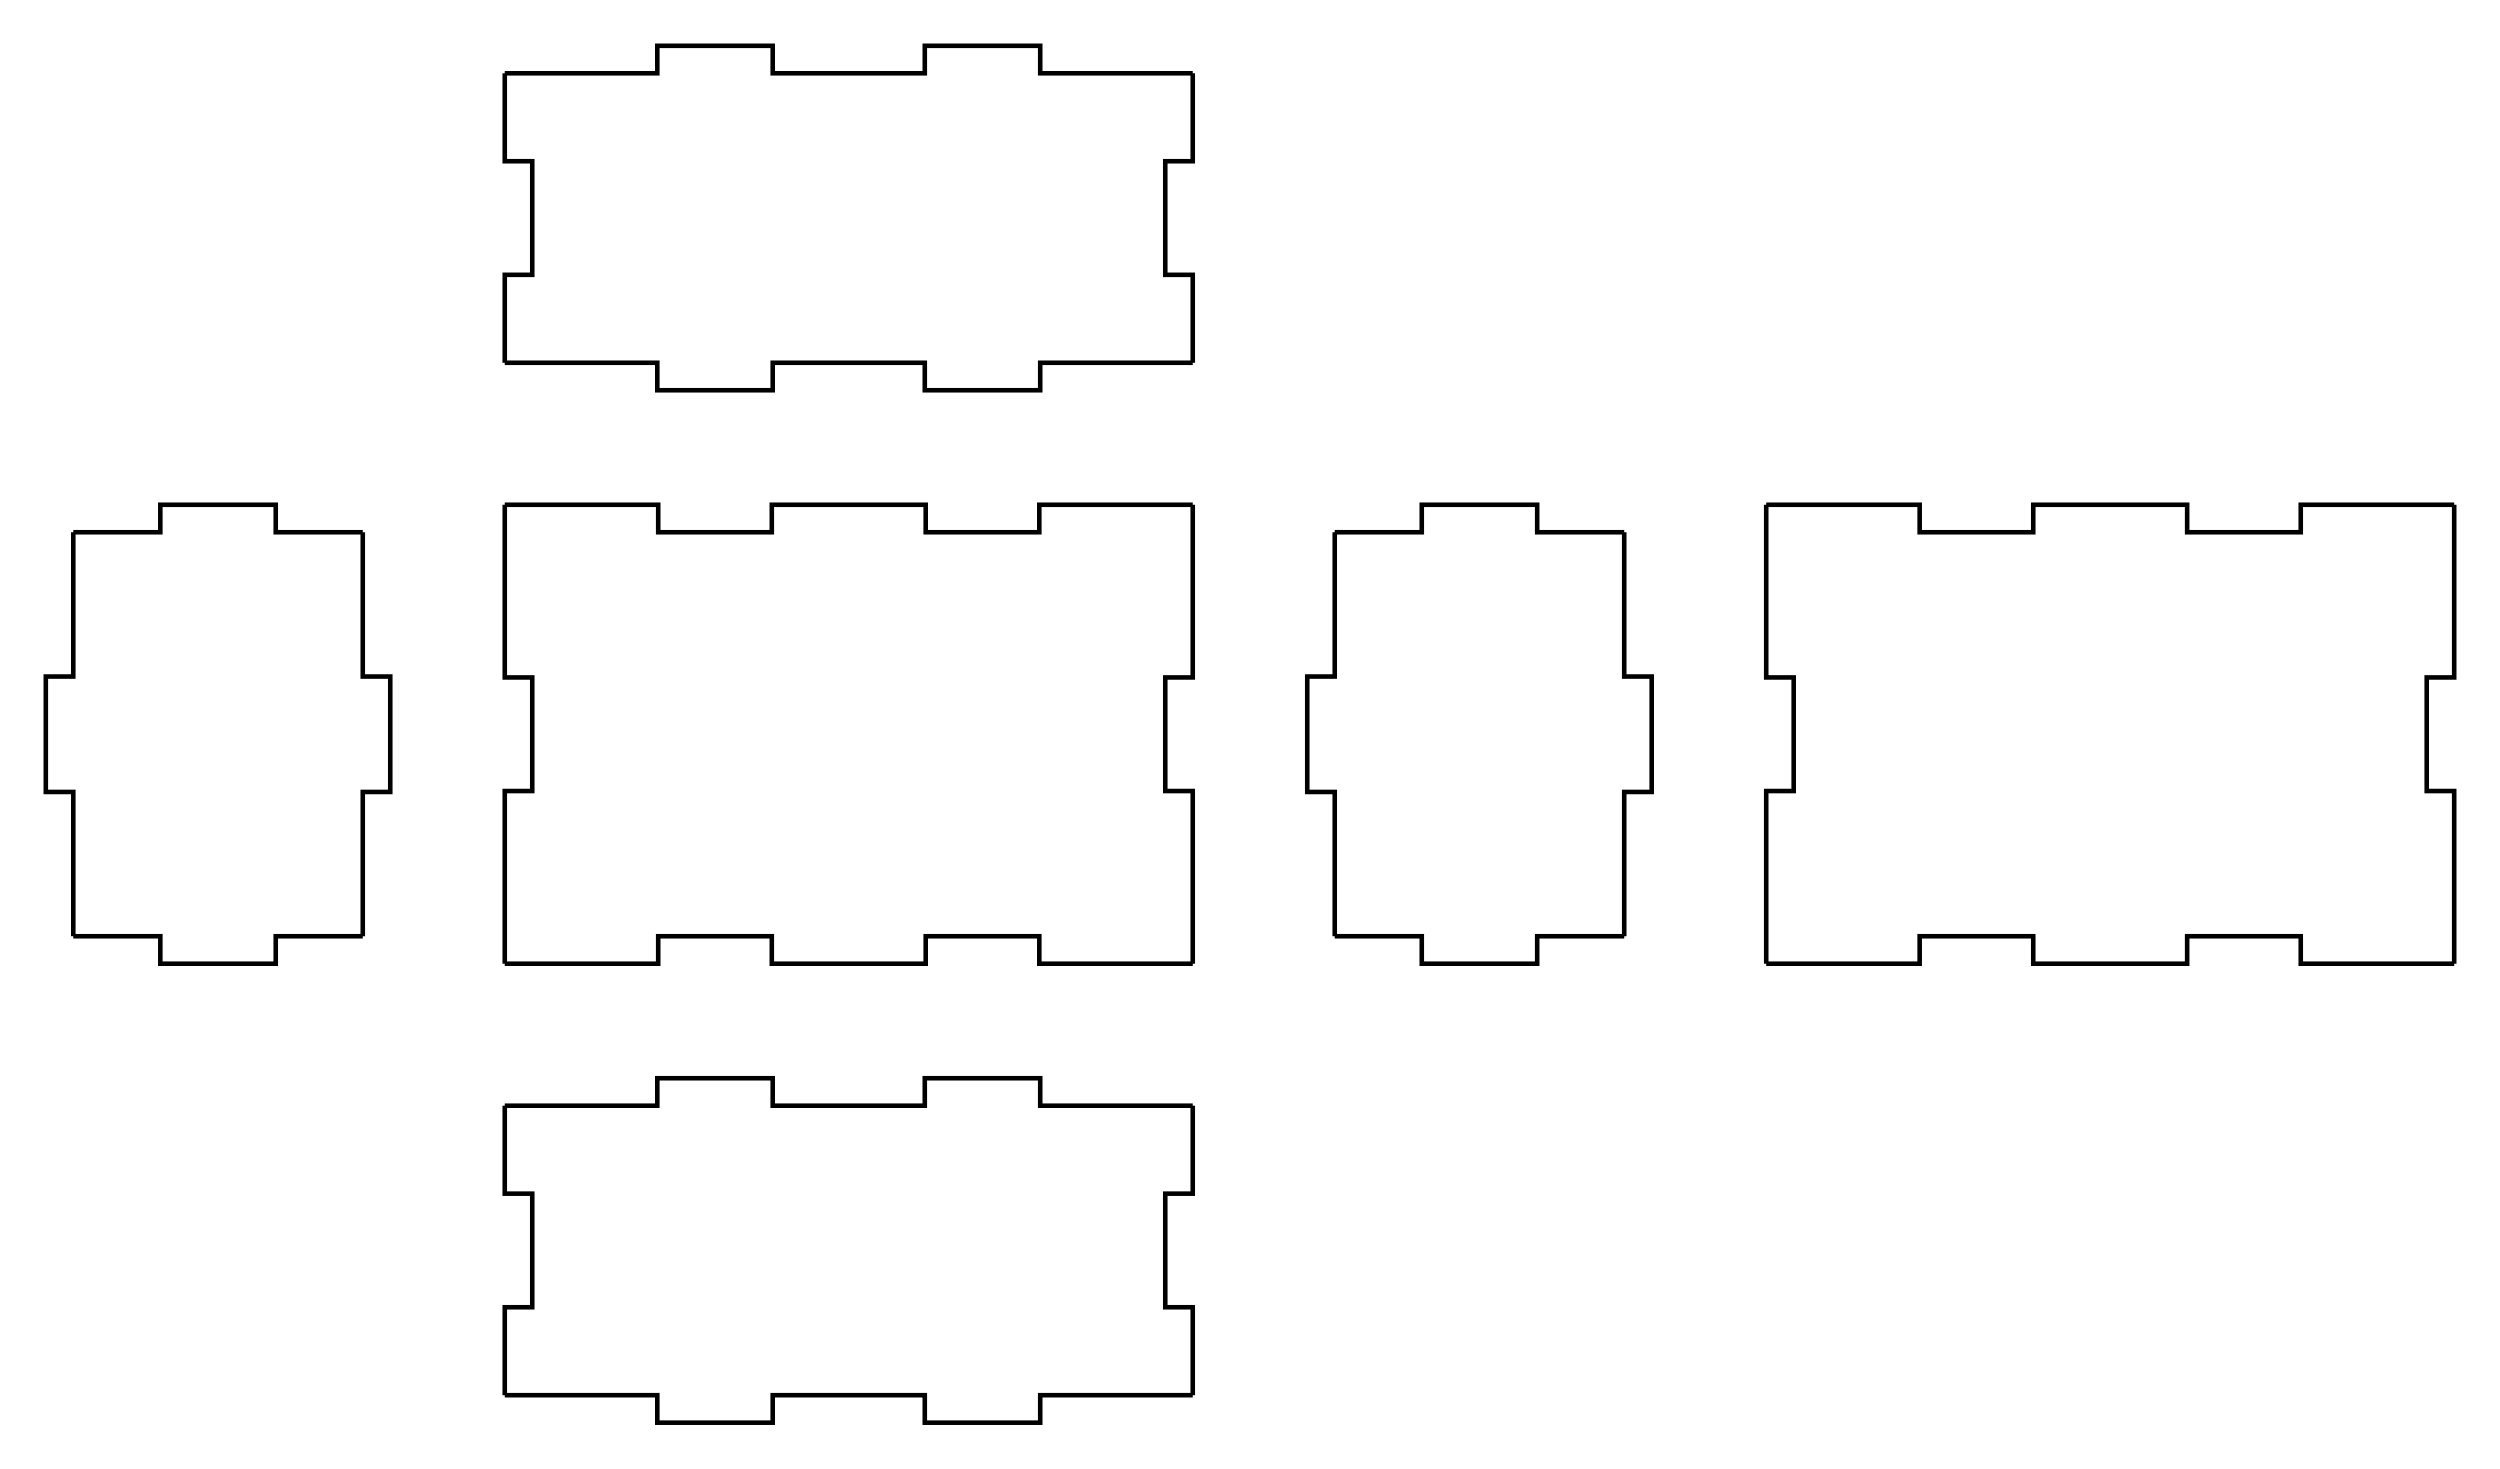
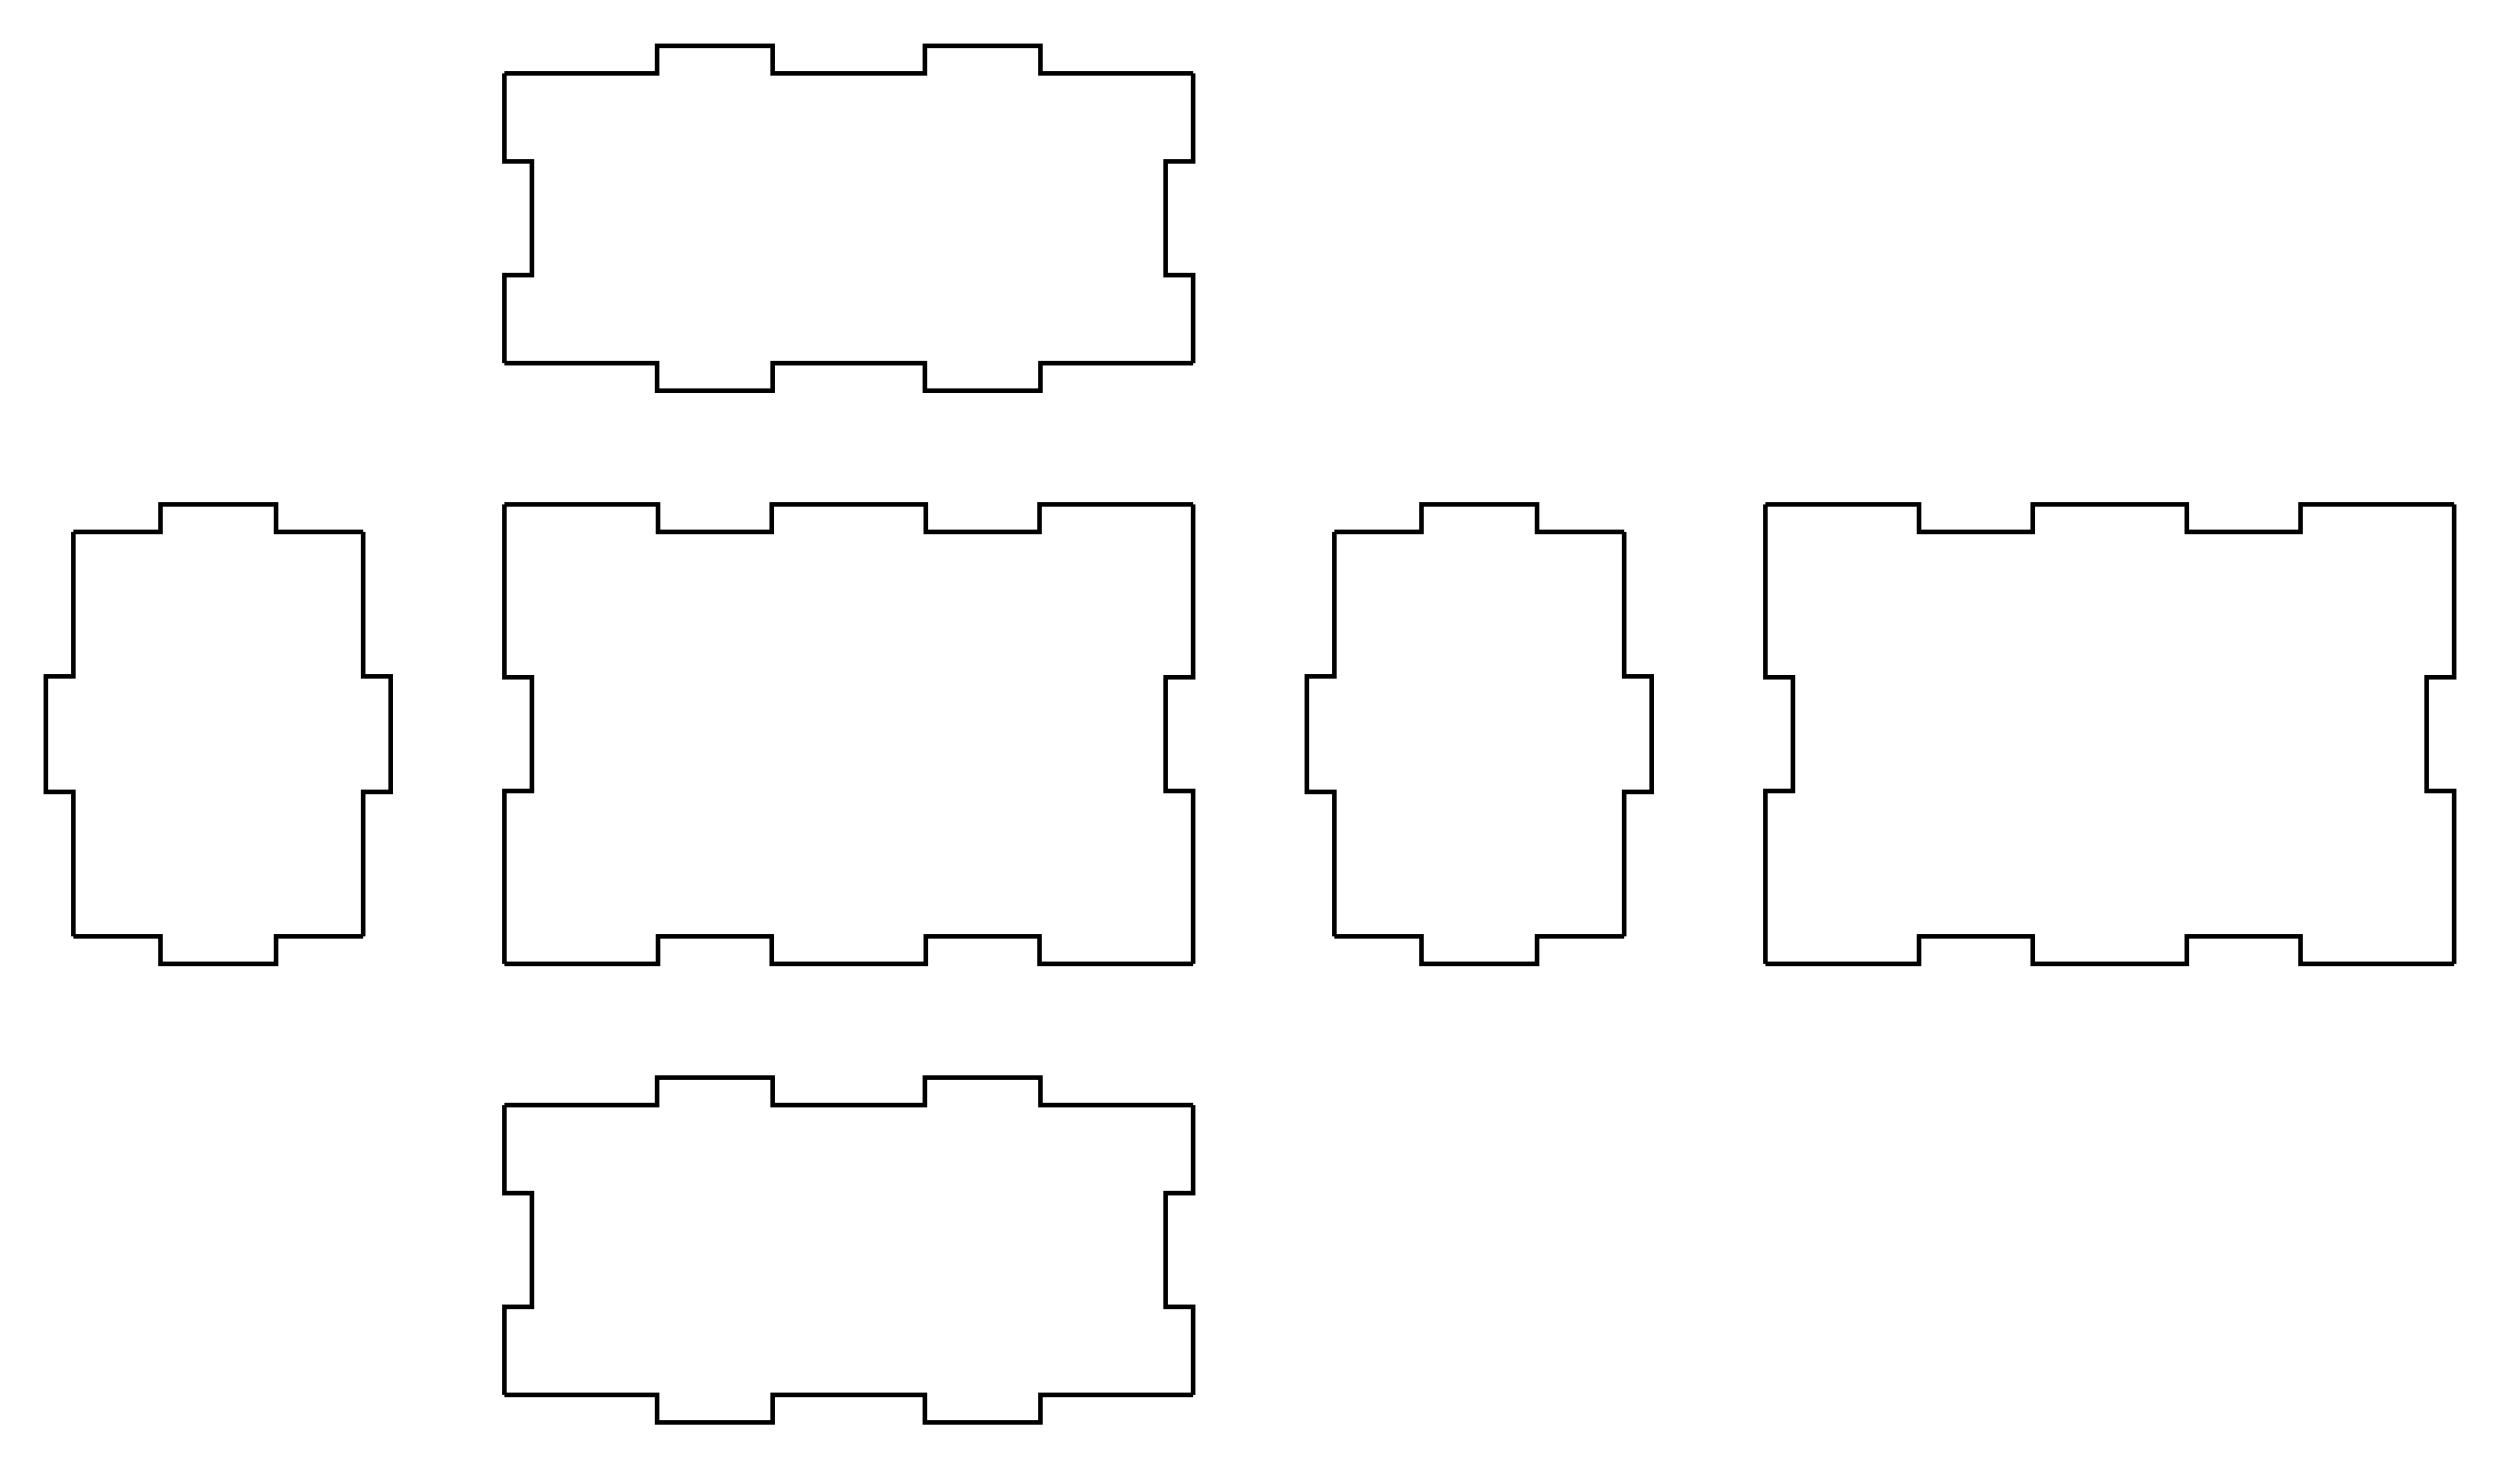
- <svg xmlns="http://www.w3.org/2000/svg" width="545.8mm" height="320.6mm" viewBox="15.0 15.0 545.8 320.6">
+ <svg xmlns="http://www.w3.org/2000/svg" width="545.2mm" height="320.2mm" viewBox="14.9 14.9 545.2 320.2">
  <g id="box_parts">
-     <path d="M 125.2,256.4 L 158.5,256.4 L 158.5,250.4 L 183.7,250.4 L 183.7,256.4 L 216.9,256.4 L 216.9,250.4 L 242.1,250.4 L 242.1,256.4 L 275.4,256.4 " style="stroke:#000000;stroke-width:1;fill:none" />
-     <path d="M 275.4,256.4 L 275.4,275.6 L 269.4,275.6 L 269.4,300.4 L 275.4,300.4 L 275.4,319.6 " style="stroke:#000000;stroke-width:1;fill:none" />
-     <path d="M 275.4,319.6 L 242.1,319.6 L 242.1,325.6 L 216.9,325.6 L 216.9,319.6 L 183.7,319.6 L 183.7,325.6 L 158.5,325.6 L 158.5,319.6 L 125.2,319.6 " style="stroke:#000000;stroke-width:1;fill:none" />
-     <path d="M 125.2,319.6 L 125.2,300.4 L 131.2,300.4 L 131.2,275.6 L 125.2,275.6 L 125.2,256.4 " style="stroke:#000000;stroke-width:1;fill:none" />
-     <path d="M 31.0,131.2 L 50.0,131.2 L 50.0,125.2 L 75.2,125.2 L 75.2,131.2 L 94.2,131.2 " style="stroke:#000000;stroke-width:1;fill:none" />
-     <path d="M 94.2,131.2 L 94.2,162.7 L 100.2,162.7 L 100.2,187.9 L 94.2,187.9 L 94.2,219.4 " style="stroke:#000000;stroke-width:1;fill:none" />
-     <path d="M 94.2,219.4 L 75.2,219.4 L 75.2,225.4 L 50.0,225.4 L 50.0,219.4 L 31.0,219.4 " style="stroke:#000000;stroke-width:1;fill:none" />
-     <path d="M 31.0,219.4 L 31.0,187.9 L 25.0,187.9 L 25.0,162.7 L 31.0,162.7 L 31.0,131.2 " style="stroke:#000000;stroke-width:1;fill:none" />
-     <path d="M 125.2,125.2 L 158.7,125.2 L 158.7,131.2 L 183.5,131.2 L 183.5,125.2 L 217.1,125.2 L 217.1,131.2 L 241.9,131.2 L 241.9,125.2 L 275.4,125.2 " style="stroke:#000000;stroke-width:1;fill:none" />
-     <path d="M 275.4,125.2 L 275.4,162.9 L 269.4,162.9 L 269.4,187.7 L 275.4,187.7 L 275.4,225.4 " style="stroke:#000000;stroke-width:1;fill:none" />
-     <path d="M 275.4,225.4 L 241.9,225.4 L 241.9,219.4 L 217.1,219.4 L 217.1,225.4 L 183.5,225.4 L 183.5,219.4 L 158.7,219.4 L 158.7,225.4 L 125.2,225.4 " style="stroke:#000000;stroke-width:1;fill:none" />
-     <path d="M 125.2,225.4 L 125.2,187.7 L 131.2,187.7 L 131.2,162.9 L 125.2,162.9 L 125.2,125.2 " style="stroke:#000000;stroke-width:1;fill:none" />
-     <path d="M 306.4,131.2 L 325.4,131.2 L 325.4,125.2 L 350.6,125.2 L 350.6,131.2 L 369.6,131.2 " style="stroke:#000000;stroke-width:1;fill:none" />
-     <path d="M 369.6,131.2 L 369.6,162.7 L 375.6,162.7 L 375.6,187.9 L 369.6,187.9 L 369.6,219.4 " style="stroke:#000000;stroke-width:1;fill:none" />
-     <path d="M 369.6,219.4 L 350.6,219.4 L 350.6,225.4 L 325.4,225.4 L 325.4,219.4 L 306.4,219.4 " style="stroke:#000000;stroke-width:1;fill:none" />
-     <path d="M 306.4,219.4 L 306.4,187.9 L 300.4,187.9 L 300.4,162.7 L 306.4,162.7 L 306.4,131.2 " style="stroke:#000000;stroke-width:1;fill:none" />
-     <path d="M 400.6,125.2 L 434.1,125.2 L 434.1,131.2 L 458.9,131.2 L 458.9,125.2 L 492.5,125.2 L 492.5,131.2 L 517.3,131.2 L 517.3,125.2 L 550.8,125.2 " style="stroke:#000000;stroke-width:1;fill:none" />
-     <path d="M 550.8,125.2 L 550.8,162.9 L 544.8,162.9 L 544.8,187.7 L 550.8,187.7 L 550.8,225.4 " style="stroke:#000000;stroke-width:1;fill:none" />
-     <path d="M 550.8,225.4 L 517.3,225.4 L 517.3,219.4 L 492.5,219.4 L 492.5,225.4 L 458.9,225.4 L 458.9,219.4 L 434.1,219.4 L 434.1,225.4 L 400.6,225.4 " style="stroke:#000000;stroke-width:1;fill:none" />
-     <path d="M 400.6,225.4 L 400.6,187.7 L 406.6,187.7 L 406.6,162.9 L 400.6,162.9 L 400.6,125.2 " style="stroke:#000000;stroke-width:1;fill:none" />
-     <path d="M 125.2,31.0 L 158.5,31.0 L 158.5,25.0 L 183.7,25.0 L 183.7,31.0 L 216.9,31.0 L 216.9,25.0 L 242.1,25.0 L 242.1,31.0 L 275.4,31.0 " style="stroke:#000000;stroke-width:1;fill:none" />
-     <path d="M 275.4,31.0 L 275.4,50.2 L 269.4,50.2 L 269.4,75.0 L 275.4,75.0 L 275.4,94.2 " style="stroke:#000000;stroke-width:1;fill:none" />
-     <path d="M 275.4,94.2 L 242.1,94.2 L 242.1,100.2 L 216.9,100.2 L 216.9,94.2 L 183.7,94.2 L 183.7,100.2 L 158.5,100.2 L 158.5,94.2 L 125.2,94.2 " style="stroke:#000000;stroke-width:1;fill:none" />
-     <path d="M 125.2,94.2 L 125.2,75.0 L 131.2,75.0 L 131.2,50.2 L 125.2,50.2 L 125.2,31.0 " style="stroke:#000000;stroke-width:1;fill:none" />
+     <path d="M 124.9,255.9 L 158.2,255.9 L 158.2,249.9 L 183.4,249.9 L 183.4,255.9 L 216.6,255.9 L 216.6,249.9 L 241.8,249.9 L 241.8,255.9 L 275.1,255.9 " style="stroke:#000000;stroke-width:1;fill:none" />
+     <path d="M 275.1,255.9 L 275.1,275.1 L 269.1,275.1 L 269.1,299.9 L 275.1,299.9 L 275.1,319.1 " style="stroke:#000000;stroke-width:1;fill:none" />
+     <path d="M 275.1,319.1 L 241.8,319.1 L 241.8,325.1 L 216.6,325.1 L 216.6,319.1 L 183.4,319.1 L 183.4,325.1 L 158.2,325.1 L 158.2,319.1 L 124.9,319.1 " style="stroke:#000000;stroke-width:1;fill:none" />
+     <path d="M 124.9,319.1 L 124.9,299.9 L 130.9,299.9 L 130.9,275.1 L 124.9,275.1 L 124.9,255.9 " style="stroke:#000000;stroke-width:1;fill:none" />
+     <path d="M 30.9,130.9 L 49.9,130.9 L 49.9,124.9 L 75.1,124.9 L 75.1,130.9 L 94.1,130.9 " style="stroke:#000000;stroke-width:1;fill:none" />
+     <path d="M 94.1,130.9 L 94.1,162.4 L 100.1,162.4 L 100.1,187.6 L 94.1,187.6 L 94.1,219.1 " style="stroke:#000000;stroke-width:1;fill:none" />
+     <path d="M 94.1,219.1 L 75.1,219.1 L 75.1,225.1 L 49.9,225.1 L 49.9,219.1 L 30.9,219.1 " style="stroke:#000000;stroke-width:1;fill:none" />
+     <path d="M 30.9,219.1 L 30.9,187.6 L 24.9,187.6 L 24.9,162.4 L 30.9,162.4 L 30.9,130.9 " style="stroke:#000000;stroke-width:1;fill:none" />
+     <path d="M 124.9,124.9 L 158.4,124.9 L 158.4,130.9 L 183.2,130.9 L 183.2,124.9 L 216.8,124.9 L 216.8,130.9 L 241.6,130.9 L 241.6,124.9 L 275.1,124.9 " style="stroke:#000000;stroke-width:1;fill:none" />
+     <path d="M 275.1,124.9 L 275.1,162.6 L 269.1,162.6 L 269.1,187.4 L 275.1,187.4 L 275.1,225.1 " style="stroke:#000000;stroke-width:1;fill:none" />
+     <path d="M 275.1,225.1 L 241.6,225.1 L 241.6,219.1 L 216.8,219.1 L 216.8,225.1 L 183.2,225.1 L 183.2,219.1 L 158.4,219.1 L 158.4,225.1 L 124.9,225.1 " style="stroke:#000000;stroke-width:1;fill:none" />
+     <path d="M 124.9,225.1 L 124.9,187.4 L 130.9,187.4 L 130.9,162.6 L 124.9,162.6 L 124.9,124.9 " style="stroke:#000000;stroke-width:1;fill:none" />
+     <path d="M 305.9,130.9 L 324.9,130.9 L 324.9,124.9 L 350.1,124.9 L 350.1,130.9 L 369.1,130.9 " style="stroke:#000000;stroke-width:1;fill:none" />
+     <path d="M 369.1,130.9 L 369.1,162.4 L 375.1,162.4 L 375.1,187.6 L 369.1,187.6 L 369.1,219.1 " style="stroke:#000000;stroke-width:1;fill:none" />
+     <path d="M 369.1,219.1 L 350.1,219.1 L 350.1,225.1 L 324.9,225.1 L 324.9,219.1 L 305.9,219.1 " style="stroke:#000000;stroke-width:1;fill:none" />
+     <path d="M 305.9,219.1 L 305.9,187.6 L 299.9,187.6 L 299.9,162.4 L 305.9,162.4 L 305.9,130.9 " style="stroke:#000000;stroke-width:1;fill:none" />
+     <path d="M 399.9,124.9 L 433.4,124.9 L 433.4,130.9 L 458.2,130.9 L 458.2,124.9 L 491.8,124.9 L 491.8,130.9 L 516.6,130.9 L 516.6,124.9 L 550.1,124.9 " style="stroke:#000000;stroke-width:1;fill:none" />
+     <path d="M 550.1,124.9 L 550.1,162.6 L 544.1,162.6 L 544.1,187.4 L 550.1,187.4 L 550.1,225.1 " style="stroke:#000000;stroke-width:1;fill:none" />
+     <path d="M 550.1,225.1 L 516.6,225.1 L 516.6,219.1 L 491.8,219.1 L 491.8,225.1 L 458.2,225.1 L 458.2,219.1 L 433.4,219.1 L 433.4,225.1 L 399.9,225.1 " style="stroke:#000000;stroke-width:1;fill:none" />
+     <path d="M 399.9,225.1 L 399.9,187.4 L 405.9,187.4 L 405.9,162.6 L 399.9,162.6 L 399.9,124.9 " style="stroke:#000000;stroke-width:1;fill:none" />
+     <path d="M 124.9,30.9 L 158.2,30.9 L 158.2,24.9 L 183.4,24.9 L 183.4,30.9 L 216.6,30.9 L 216.6,24.9 L 241.8,24.9 L 241.8,30.9 L 275.1,30.9 " style="stroke:#000000;stroke-width:1;fill:none" />
+     <path d="M 275.1,30.9 L 275.1,50.1 L 269.1,50.1 L 269.1,74.9 L 275.1,74.9 L 275.1,94.1 " style="stroke:#000000;stroke-width:1;fill:none" />
+     <path d="M 275.1,94.1 L 241.8,94.1 L 241.8,100.1 L 216.6,100.1 L 216.6,94.1 L 183.4,94.1 L 183.4,100.1 L 158.2,100.1 L 158.2,94.1 L 124.9,94.1 " style="stroke:#000000;stroke-width:1;fill:none" />
+     <path d="M 124.9,94.1 L 124.9,74.9 L 130.9,74.9 L 130.9,50.1 L 124.9,50.1 L 124.9,30.9 " style="stroke:#000000;stroke-width:1;fill:none" />
  </g>
</svg>
